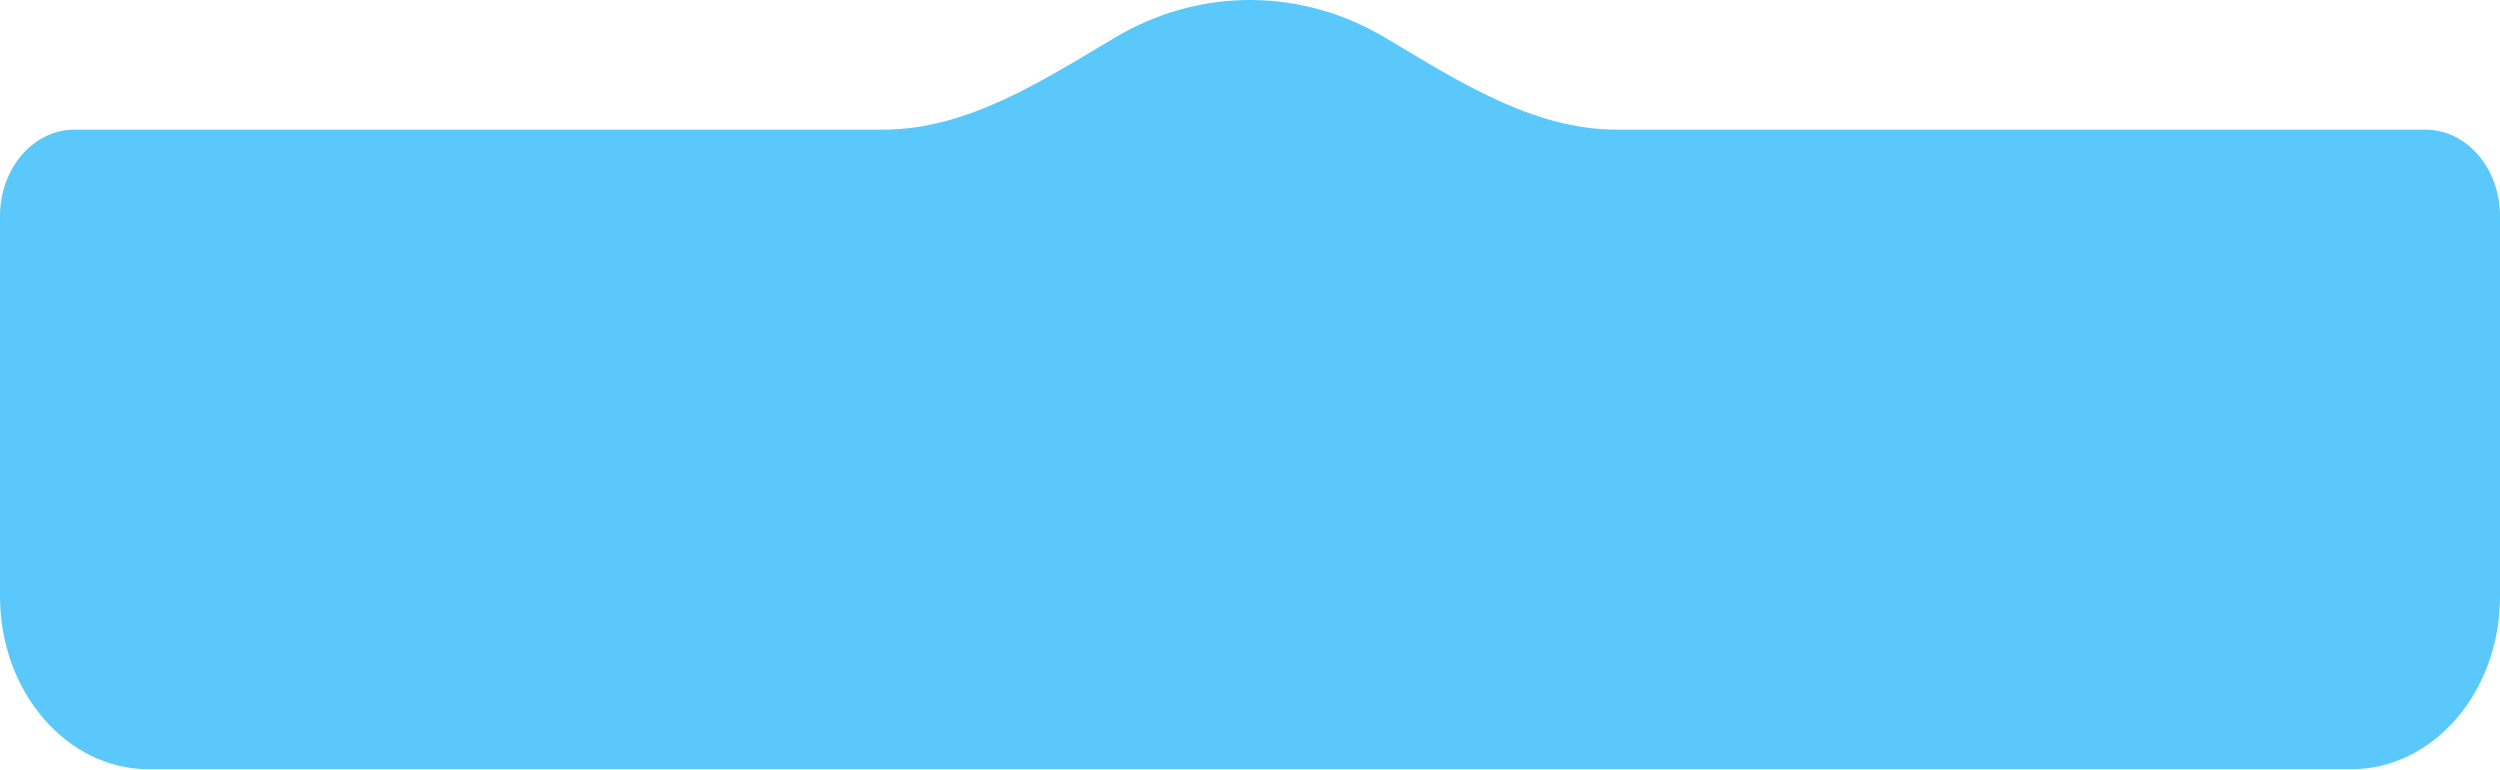
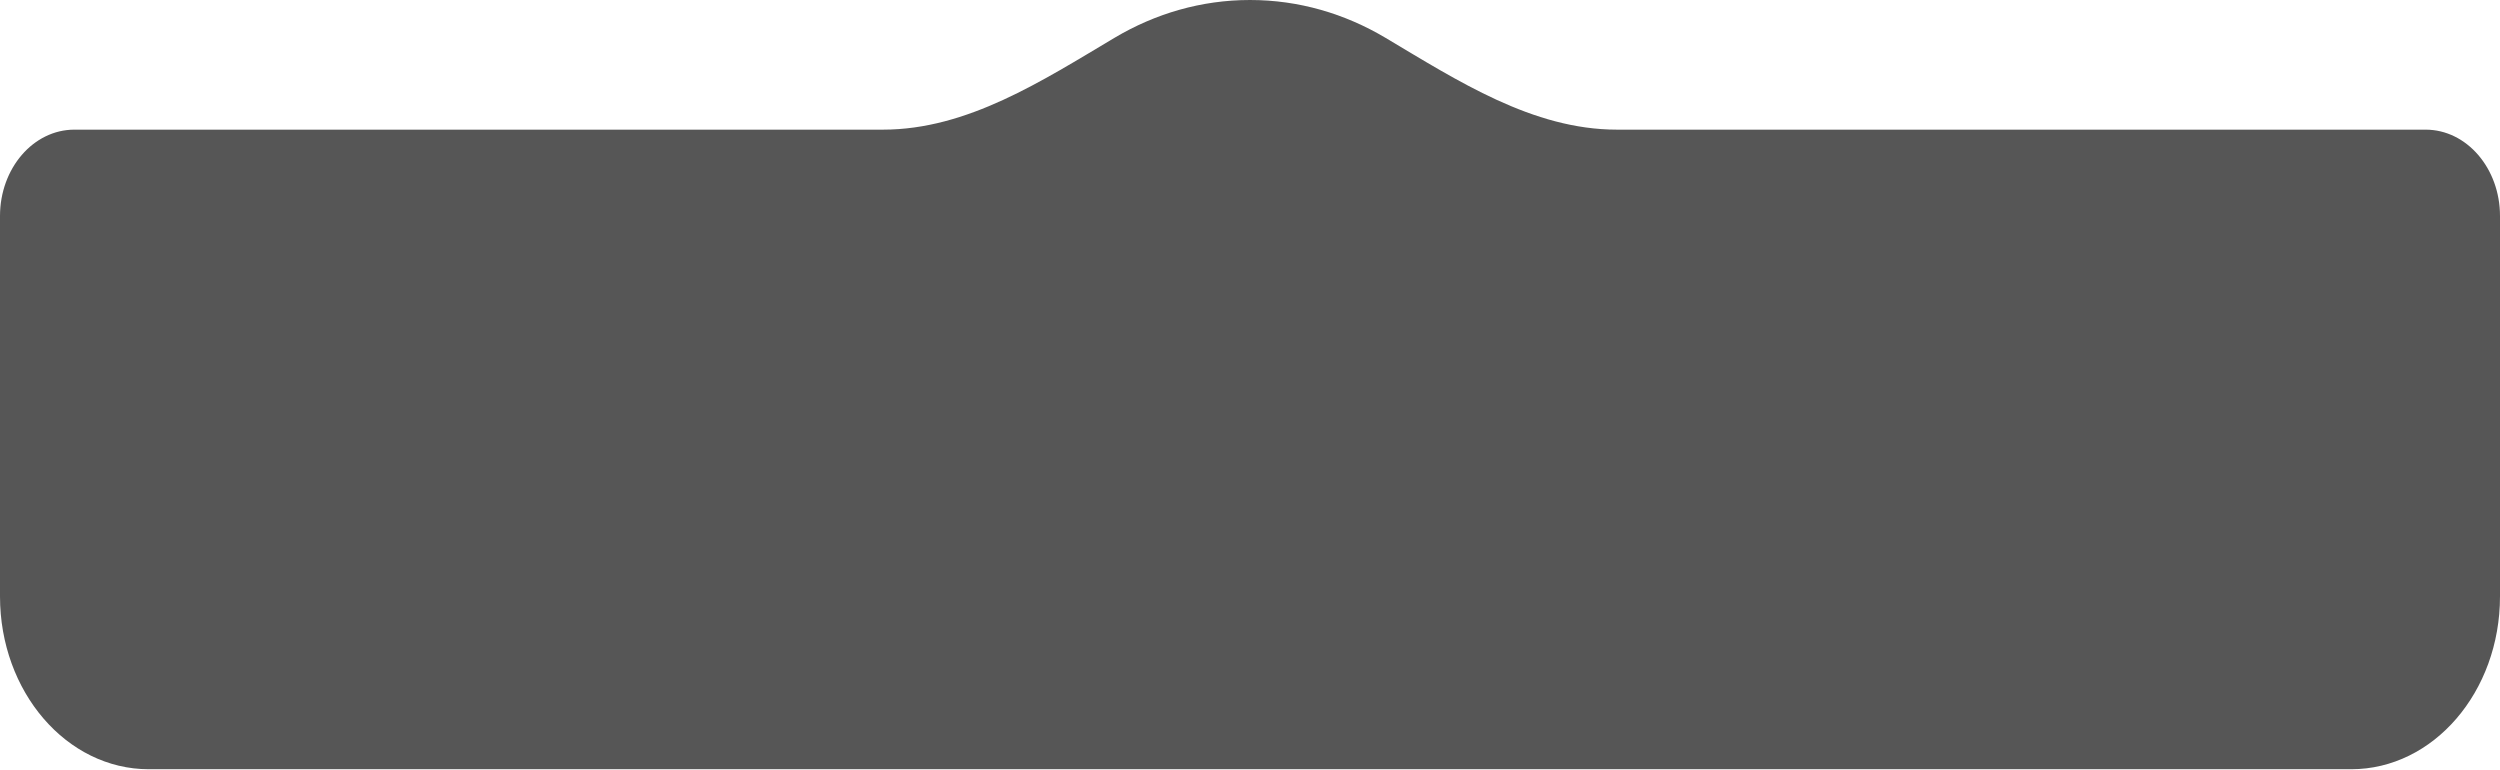
<svg xmlns="http://www.w3.org/2000/svg" width="390" height="120" viewBox="0 0 390 120" fill="none">
-   <path d="M137.758 20.225C150.905 20.225 162.577 12.61 173.877 5.892C180.214 2.125 187.393 0 195 0C202.607 0 209.786 2.125 216.123 5.892C227.423 12.61 239.095 20.225 252.242 20.225H378.393C384.803 20.225 390 26.261 390 33.708V93.034C390 107.927 379.607 120 366.786 120H23.214C10.393 120 0 107.927 0 93.034V33.708C0 26.261 5.197 20.225 11.607 20.225H137.758Z" fill="#5AC8FA" />
+   <path d="M137.758 20.225C150.905 20.225 162.577 12.61 173.877 5.892C180.214 2.125 187.393 0 195 0C202.607 0 209.786 2.125 216.123 5.892C227.423 12.61 239.095 20.225 252.242 20.225H378.393C384.803 20.225 390 26.261 390 33.708V93.034C390 107.927 379.607 120 366.786 120H23.214C10.393 120 0 107.927 0 93.034V33.708C0 26.261 5.197 20.225 11.607 20.225H137.758Z" fill="#565656" />
</svg>
